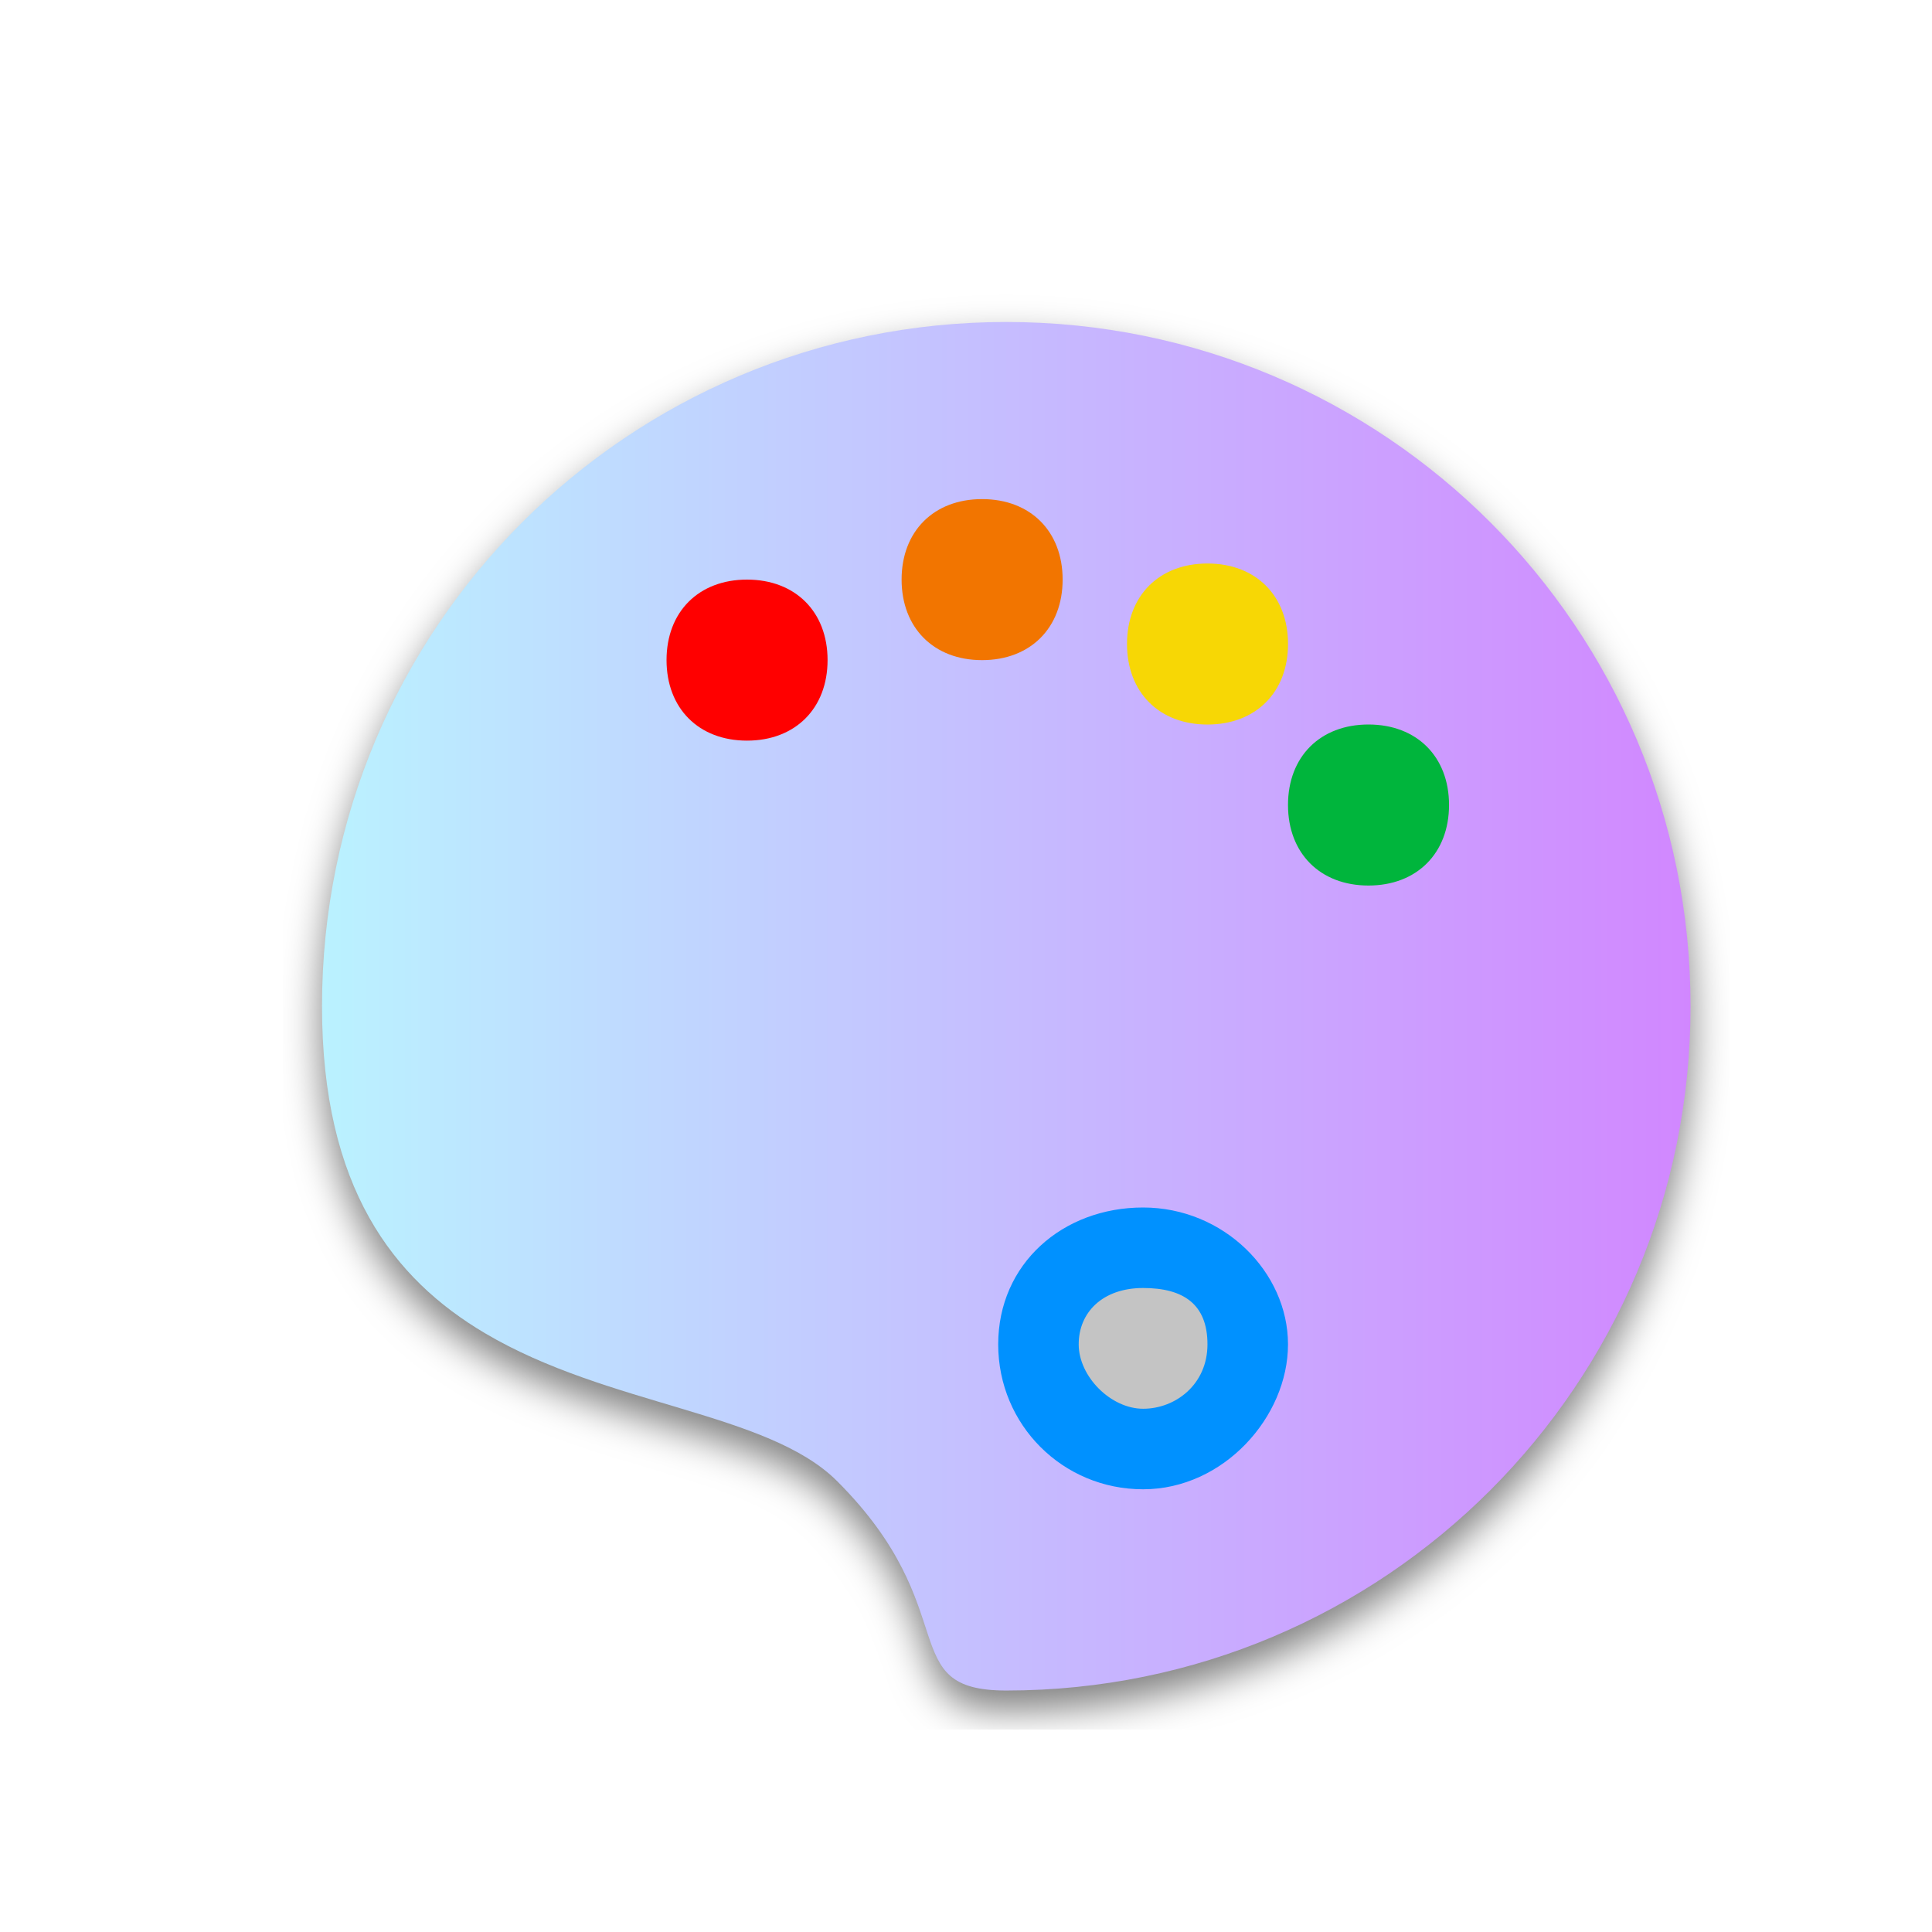
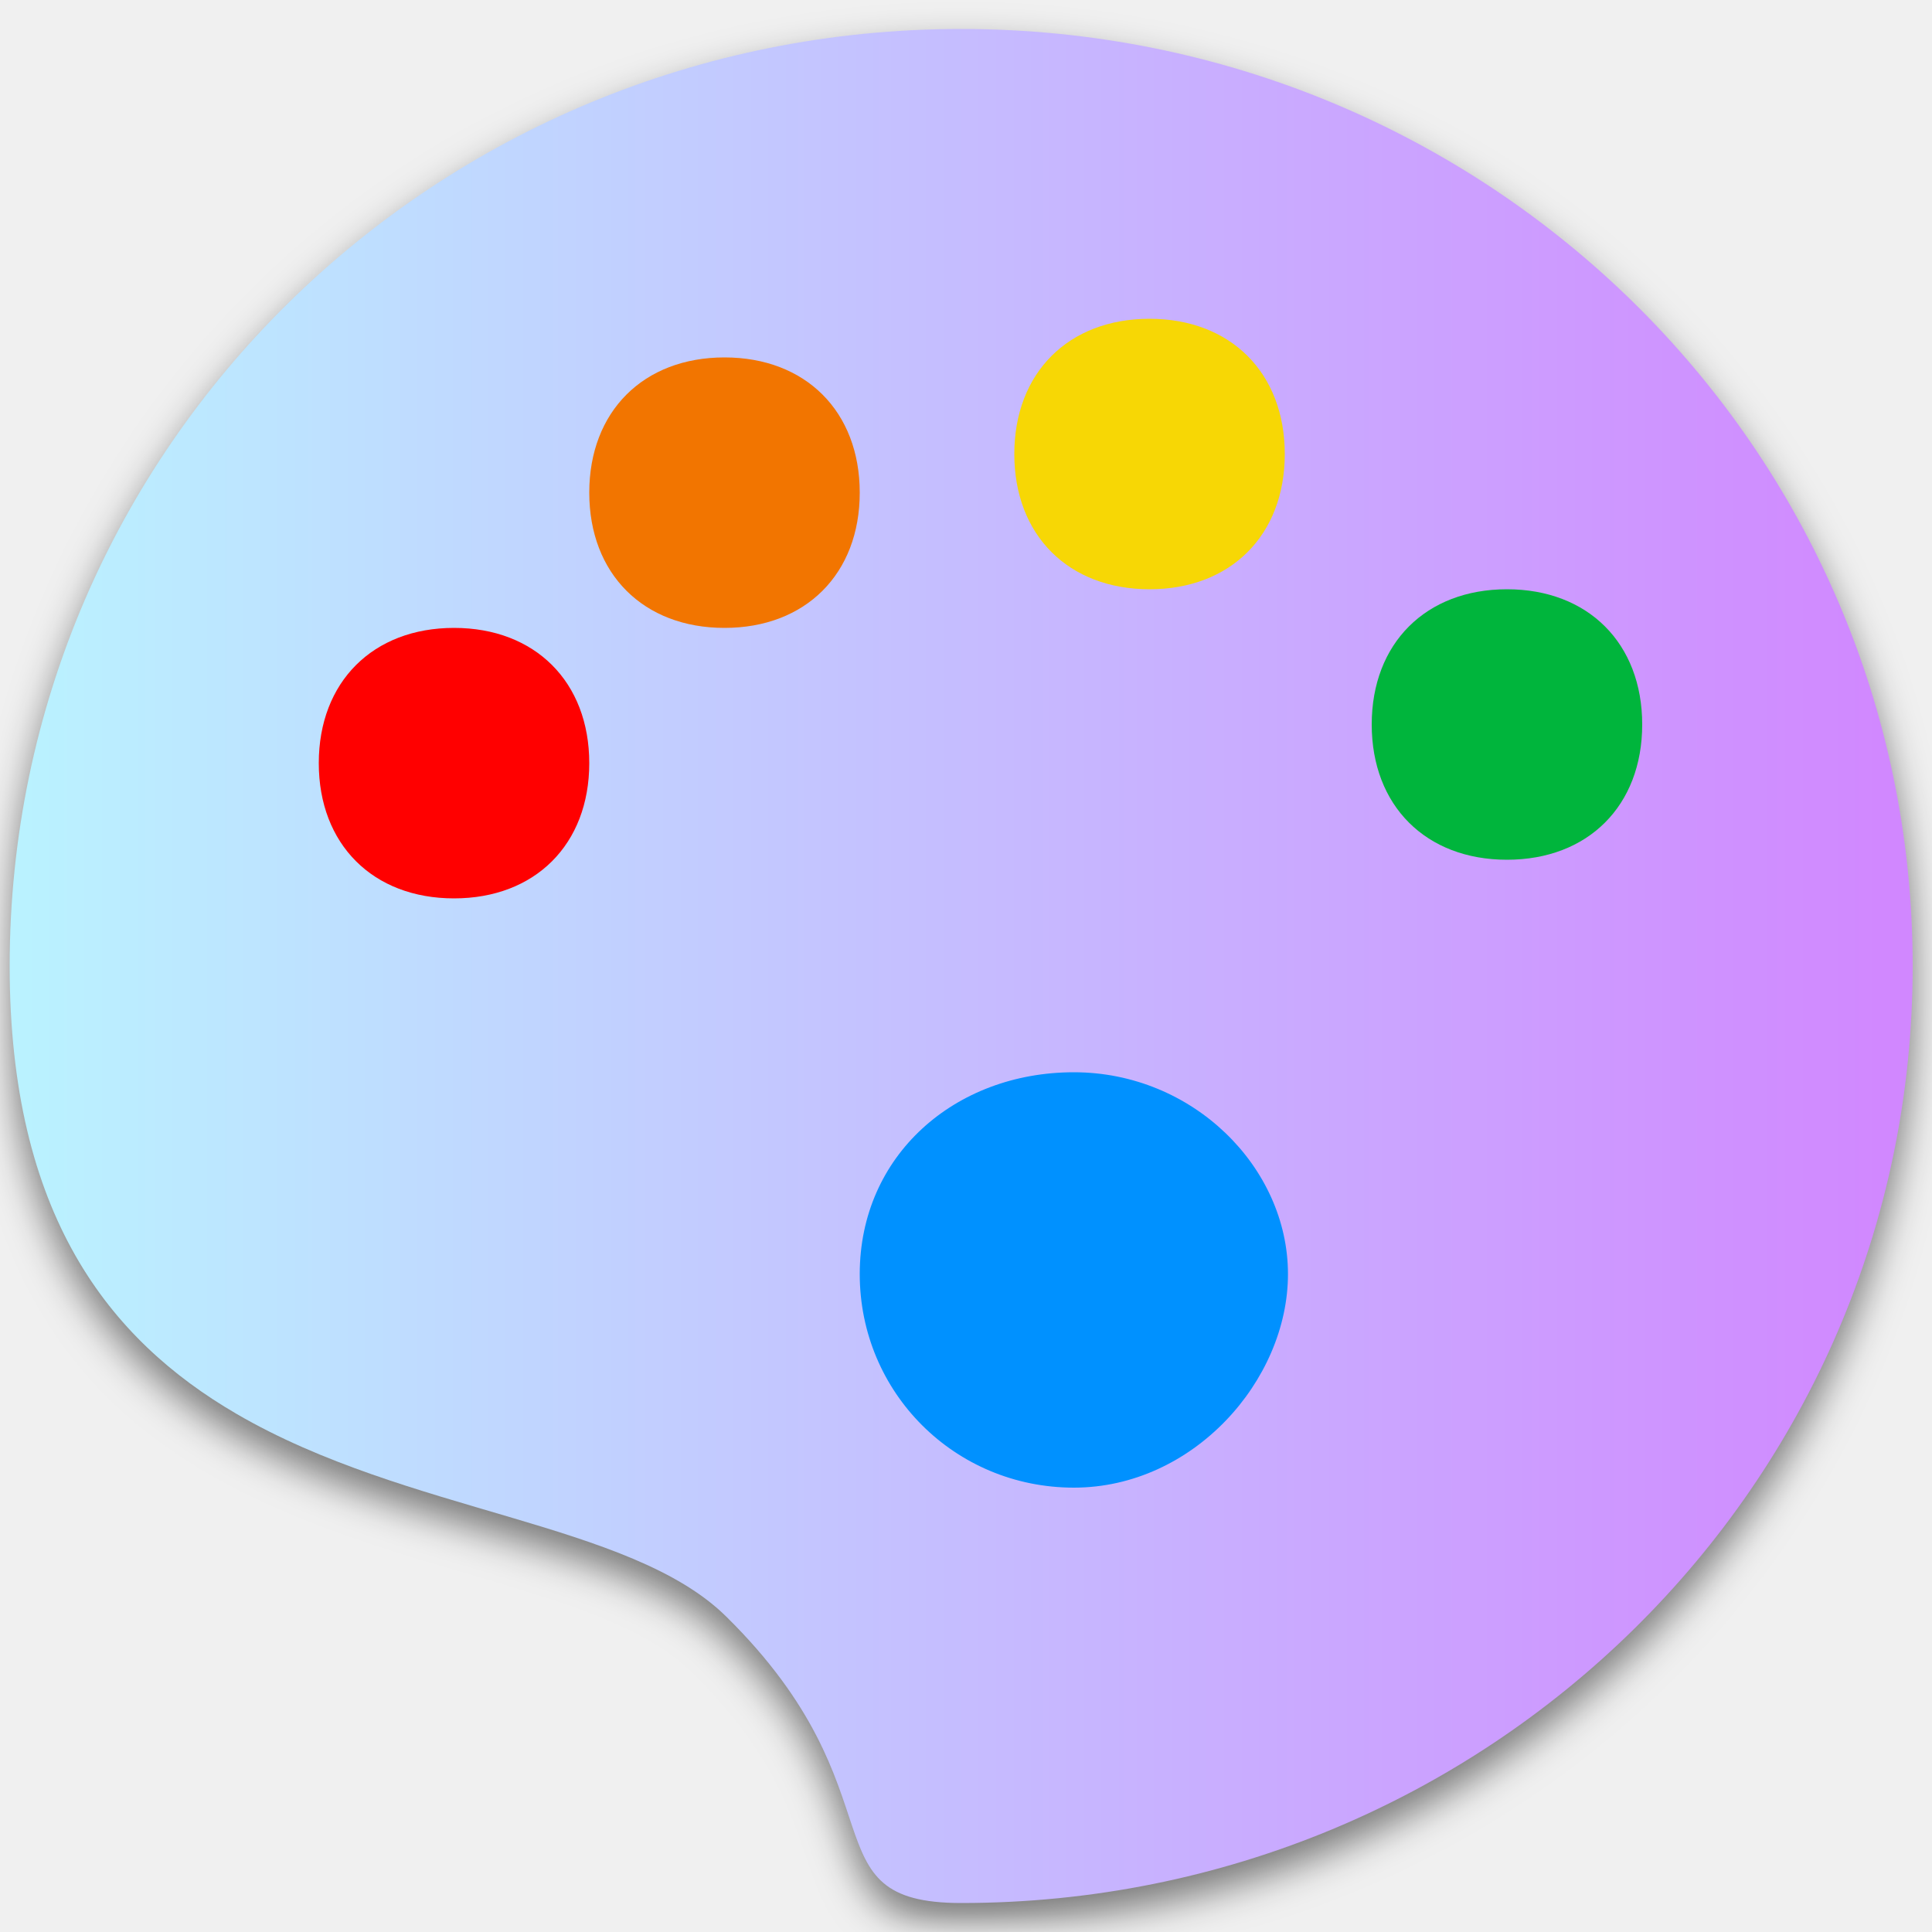
<svg xmlns="http://www.w3.org/2000/svg" xmlns:xlink="http://www.w3.org/1999/xlink" width="200" height="200" viewBox="0 0 200 200" fill="none">
  <rect x="0" y="0" width="0" height="0" fill="rgba(249, 249, 249, 1)" />
  <defs>
    <rect id="path_0" x="0" y="0" width="200" height="200" />
    <linearGradient id="linear_0" x1="0%" y1="50%" x2="100%" y2="50%" gradientUnits="objectBoundingBox">
      <stop offset="0" stop-color="#BAF2FF" stop-opacity="1" />
      <stop offset="1" stop-color="#D187FF" stop-opacity="1" />
    </linearGradient>
-     <filter id="filter_4" x="29.333" y="29.333" width="149.667" height="149.667" filterUnits="userSpaceOnUse" color-interpolation-filters="sRGB">
+     <filter id="filter_4" x="-3" y="-1" width="205" height="202" filterUnits="userSpaceOnUse" color-interpolation-filters="sRGB">
      <feFlood flood-opacity="0" result="BackgroundImageFix" />
      <feColorMatrix in="SourceAlpha" type="matrix" values="0 0 0 0 0 0 0 0 0 0 0 0 0 0 0 0 0 0 127 0" />
      <feOffset dx="0" dy="2" />
      <feGaussianBlur stdDeviation="2" />
      <feColorMatrix type="matrix" values="0 0 0 0 0 0 0 0 0 0 0 0 0 0 0 0 0 0 0.5 0" />
      <feBlend mode="normal" in2="BackgroundImageFix" result="effect1_Shadow" />
      <feBlend mode="normal" in="SourceGraphic" in2="effect1_Shadow" result="shape" />
    </filter>
  </defs>
  <g opacity="1" transform="translate(0 0)  rotate(0 100 100)">
-     <rect fill="#FFFFFF" opacity="1" transform="translate(0 0)  rotate(0 100 100)" x="0" y="0" width="200" height="200" rx="0" />
    <mask id="bg-mask-0" fill="white">
      <use xlink:href="#path_0" />
    </mask>
    <g mask="url(#bg-mask-0)">
-       <path id="路径 1" fill-rule="evenodd" style="fill:#C4C4C4" transform="translate(41.66667 41.66667)  rotate(0 62.5 62.5)" opacity="1" d="M0,62.5C0,80.83 6.67,88.33 22.5,93.33C24.17,94.17 25,94.17 26.67,95C27.5,95 30.83,95.83 30.83,96.67C40.83,100 45.83,101.67 50,106.67C53.33,110 55.83,114.17 58.33,118.33C59.17,120 60,121.67 60,122.5C61.67,122.5 61.67,124.17 62.5,125C97.5,125 125,96.67 125,62.5C125,28.33 96.67,0 62.5,0C28.33,0 0,28.33 0,62.5Z " />
+       <path id="路径 1" fill-rule="evenodd" style="fill:#C4C4C4" transform="translate(41.66667 41.66667)  rotate(0 62.5 62.5)" opacity="0" d="M0,62.5C0,80.83 6.67,88.33 22.5,93.33C24.17,94.17 25,94.17 26.67,95C27.5,95 30.83,95.83 30.83,96.67C40.83,100 45.83,101.67 50,106.67C53.33,110 55.83,114.17 58.33,118.33C59.17,120 60,121.67 60,122.5C61.67,122.5 61.67,124.17 62.5,125C97.5,125 125,96.67 125,62.5C125,28.33 96.67,0 62.5,0C28.33,0 0,28.33 0,62.5Z " />
      <g id="路径 2" filter="url(#filter_4)">
-         <path id="路径 2" fill-rule="evenodd" fill="url(#linear_0)" transform="translate(33.33333 33.33333)  rotate(0 70.83333 70.83333)" opacity="1" d="M141.67,70.83C141.67,31.67 110,0 70.83,0C31.67,0 0,31.67 0,70.83C0,89.64 7.4,99.08 16.87,104.68C29.64,112.24 46.16,112.82 53.33,120C66.67,133.33 59.17,141.67 70.83,141.67C110,141.67 141.67,110 141.67,70.83Z " />
+         <path id="路径 2" fill-rule="evenodd" fill="url(#linear_0)" transform="translate(1 3)  rotate(0 98.5 97)" opacity="1" d="M197,97C197,43.36 152.96,0 98.5,0C44.04,0 0,43.36 0,97C0,122.75 10.29,135.68 23.46,143.35C41.21,153.7 64.18,154.5 74.16,164.33C92.71,182.59 82.28,194 98.5,194C152.96,194 197,150.64 197,97Z " />
      </g>
-       <path id="路径 3" fill-rule="evenodd" style="fill:#0091FF" transform="translate(103.3333 125)  rotate(0 15 14.58333)" opacity="1" d="M30,14.17C30,6.67 23.33,0 15,0C6.67,0 0,5.83 0,14.17C0,22.5 6.67,29.17 15,29.17C23.33,29.17 30,21.67 30,14.17Z " />
-       <path id="路径 4" fill-rule="evenodd" style="fill:#C4C4C4" transform="translate(111.6667 133.3333)  rotate(0 6.666667 6.25)" opacity="1" d="M13.33,5.83C13.33,1.67 10.83,0 6.67,0C2.5,0 0,2.5 0,5.83C0,9.17 3.33,12.5 6.67,12.5C10,12.5 13.33,10 13.33,5.83Z " />
-       <path id="路径 5" fill-rule="evenodd" style="fill:#F7D705" transform="translate(116.6667 58.33333)  rotate(0 8.333333 8.333333)" opacity="1" d="M16.67,8.33C16.67,3.33 13.33,0 8.33,0C3.33,0 0,3.33 0,8.33C0,13.33 3.33,16.67 8.33,16.67C13.33,16.67 16.67,13.33 16.67,8.33Z " />
-       <path id="路径 6" fill-rule="evenodd" style="fill:#F27500" transform="translate(93.33333 51.66667)  rotate(0 8.333333 8.333333)" opacity="1" d="M16.67,8.33C16.67,3.33 13.33,0 8.33,0C3.33,0 0,3.33 0,8.33C0,13.33 3.33,16.67 8.33,16.67C13.33,16.67 16.67,13.33 16.67,8.33Z " />
-       <path id="路径 7" fill-rule="evenodd" style="fill:#00B53C" transform="translate(133.3333 75)  rotate(0 8.333333 8.333333)" opacity="1" d="M16.67,8.33C16.67,3.33 13.33,0 8.33,0C3.33,0 0,3.33 0,8.33C0,13.33 3.33,16.67 8.33,16.67C13.33,16.67 16.67,13.33 16.67,8.33Z " />
-       <path id="路径 8" fill-rule="evenodd" style="fill:#FF0000" transform="translate(69 60)  rotate(0 8.333333 8.333333)" opacity="1" d="M16.67,8.33C16.67,3.33 13.33,0 8.33,0C3.33,0 0,3.33 0,8.33C0,13.33 3.33,16.67 8.33,16.67C13.33,16.67 16.67,13.33 16.67,8.33Z " />
+       <path id="路径 3" fill-rule="evenodd" style="fill:#0091FF" transform="translate(89 111)  rotate(0 22.16667 21.5)" opacity="1" d="M44.33,20.89C44.33,9.83 34.48,0 22.17,0C9.85,0 0,8.6 0,20.89C0,33.17 9.85,43 22.17,43C34.48,43 44.33,31.94 44.33,20.89Z " />
+       <path id="路径 4" fill-rule="evenodd" style="fill:#C4C4C4" transform="translate(111.6667 133.3333)  rotate(0 6.666667 6.25)" opacity="0" d="M13.33,5.83C13.33,1.67 10.83,0 6.67,0C2.5,0 0,2.5 0,5.83C0,9.17 3.33,12.5 6.67,12.5C10,12.5 13.33,10 13.33,5.83Z " />
+       <path id="路径 5" fill-rule="evenodd" style="fill:#F7D705" transform="translate(105 33)  rotate(0 14 14)" opacity="1" d="M28,14C28,5.6 22.4,0 14,0C5.6,0 0,5.6 0,14C0,22.4 5.6,28 14,28C22.4,28 28,22.4 28,14Z " />
+       <path id="路径 6" fill-rule="evenodd" style="fill:#F27500" transform="translate(61 37)  rotate(0 14 14)" opacity="1" d="M28,14C28,5.6 22.4,0 14,0C5.6,0 0,5.6 0,14C0,22.4 5.6,28 14,28C22.4,28 28,22.4 28,14Z " />
+       <path id="路径 7" fill-rule="evenodd" style="fill:#00B53C" transform="translate(142 61)  rotate(0 14 14)" opacity="1" d="M28,14C28,5.6 22.4,0 14,0C5.6,0 0,5.6 0,14C0,22.4 5.6,28 14,28C22.4,28 28,22.4 28,14Z " />
+       <path id="路径 8" fill-rule="evenodd" style="fill:#FF0000" transform="translate(33 65)  rotate(0 14 14)" opacity="1" d="M28,14C28,5.6 22.4,0 14,0C5.6,0 0,5.6 0,14C0,22.4 5.6,28 14,28C22.4,28 28,22.4 28,14Z " />
    </g>
  </g>
</svg>
